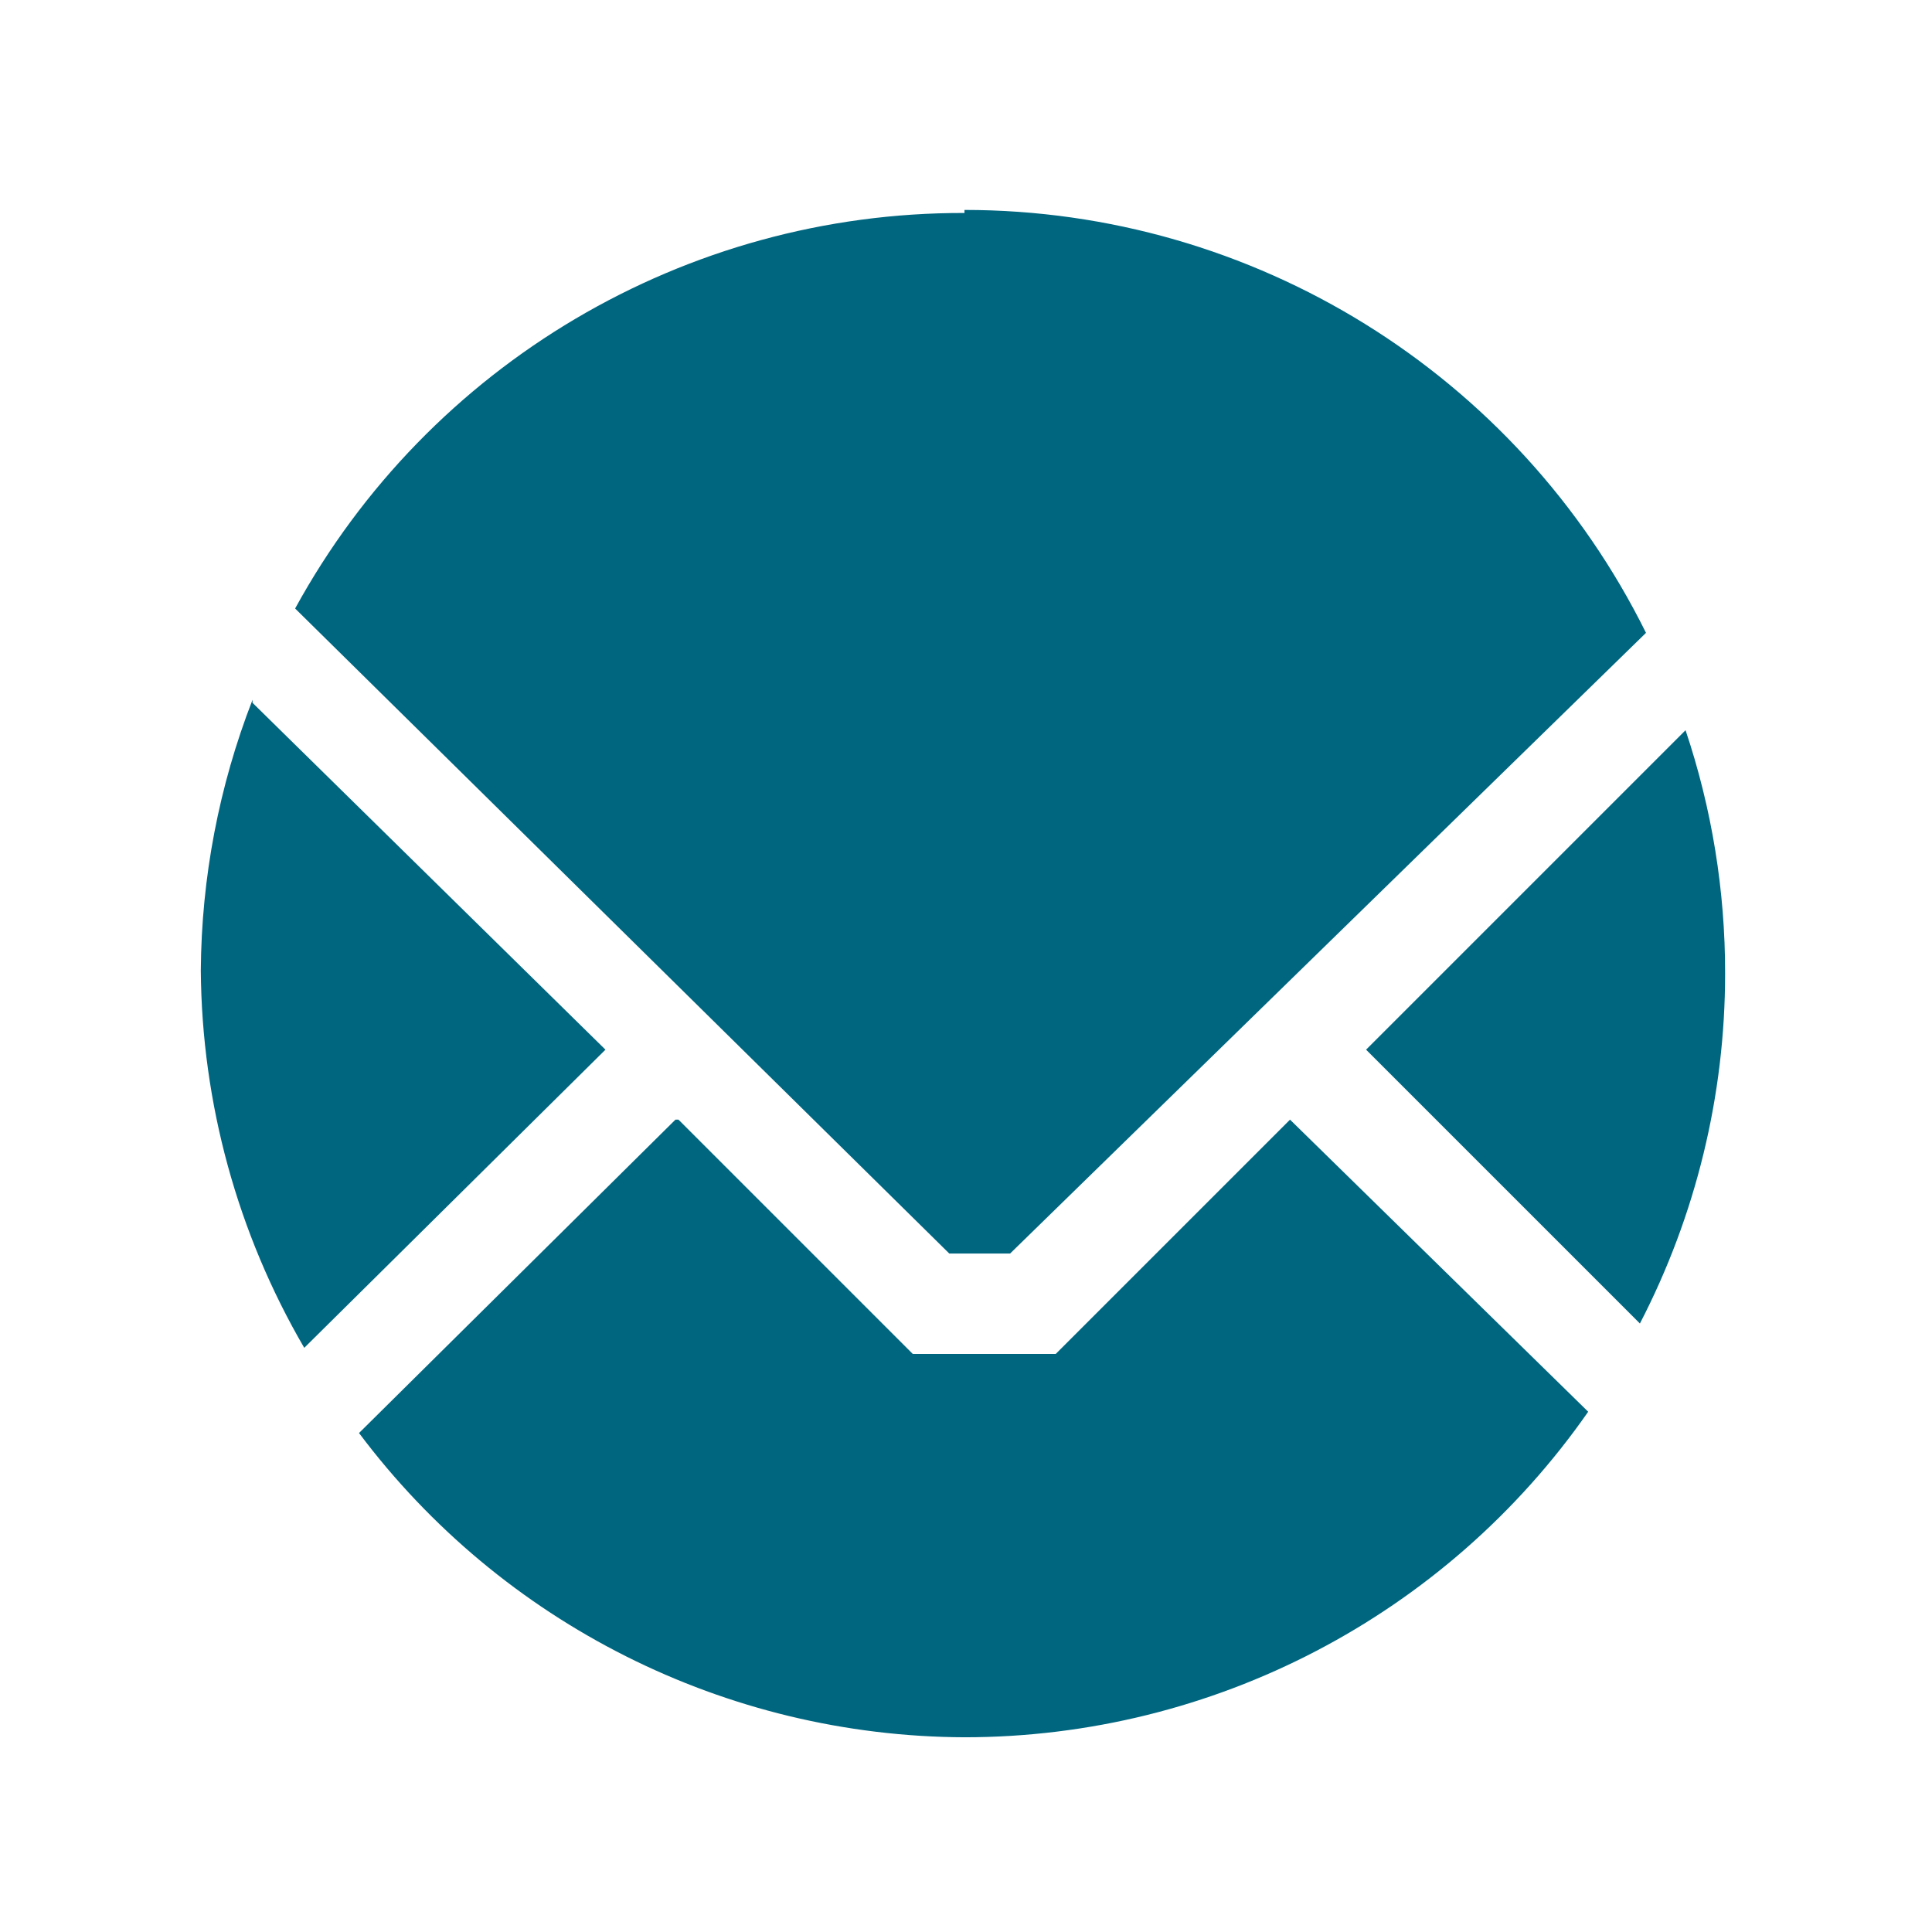
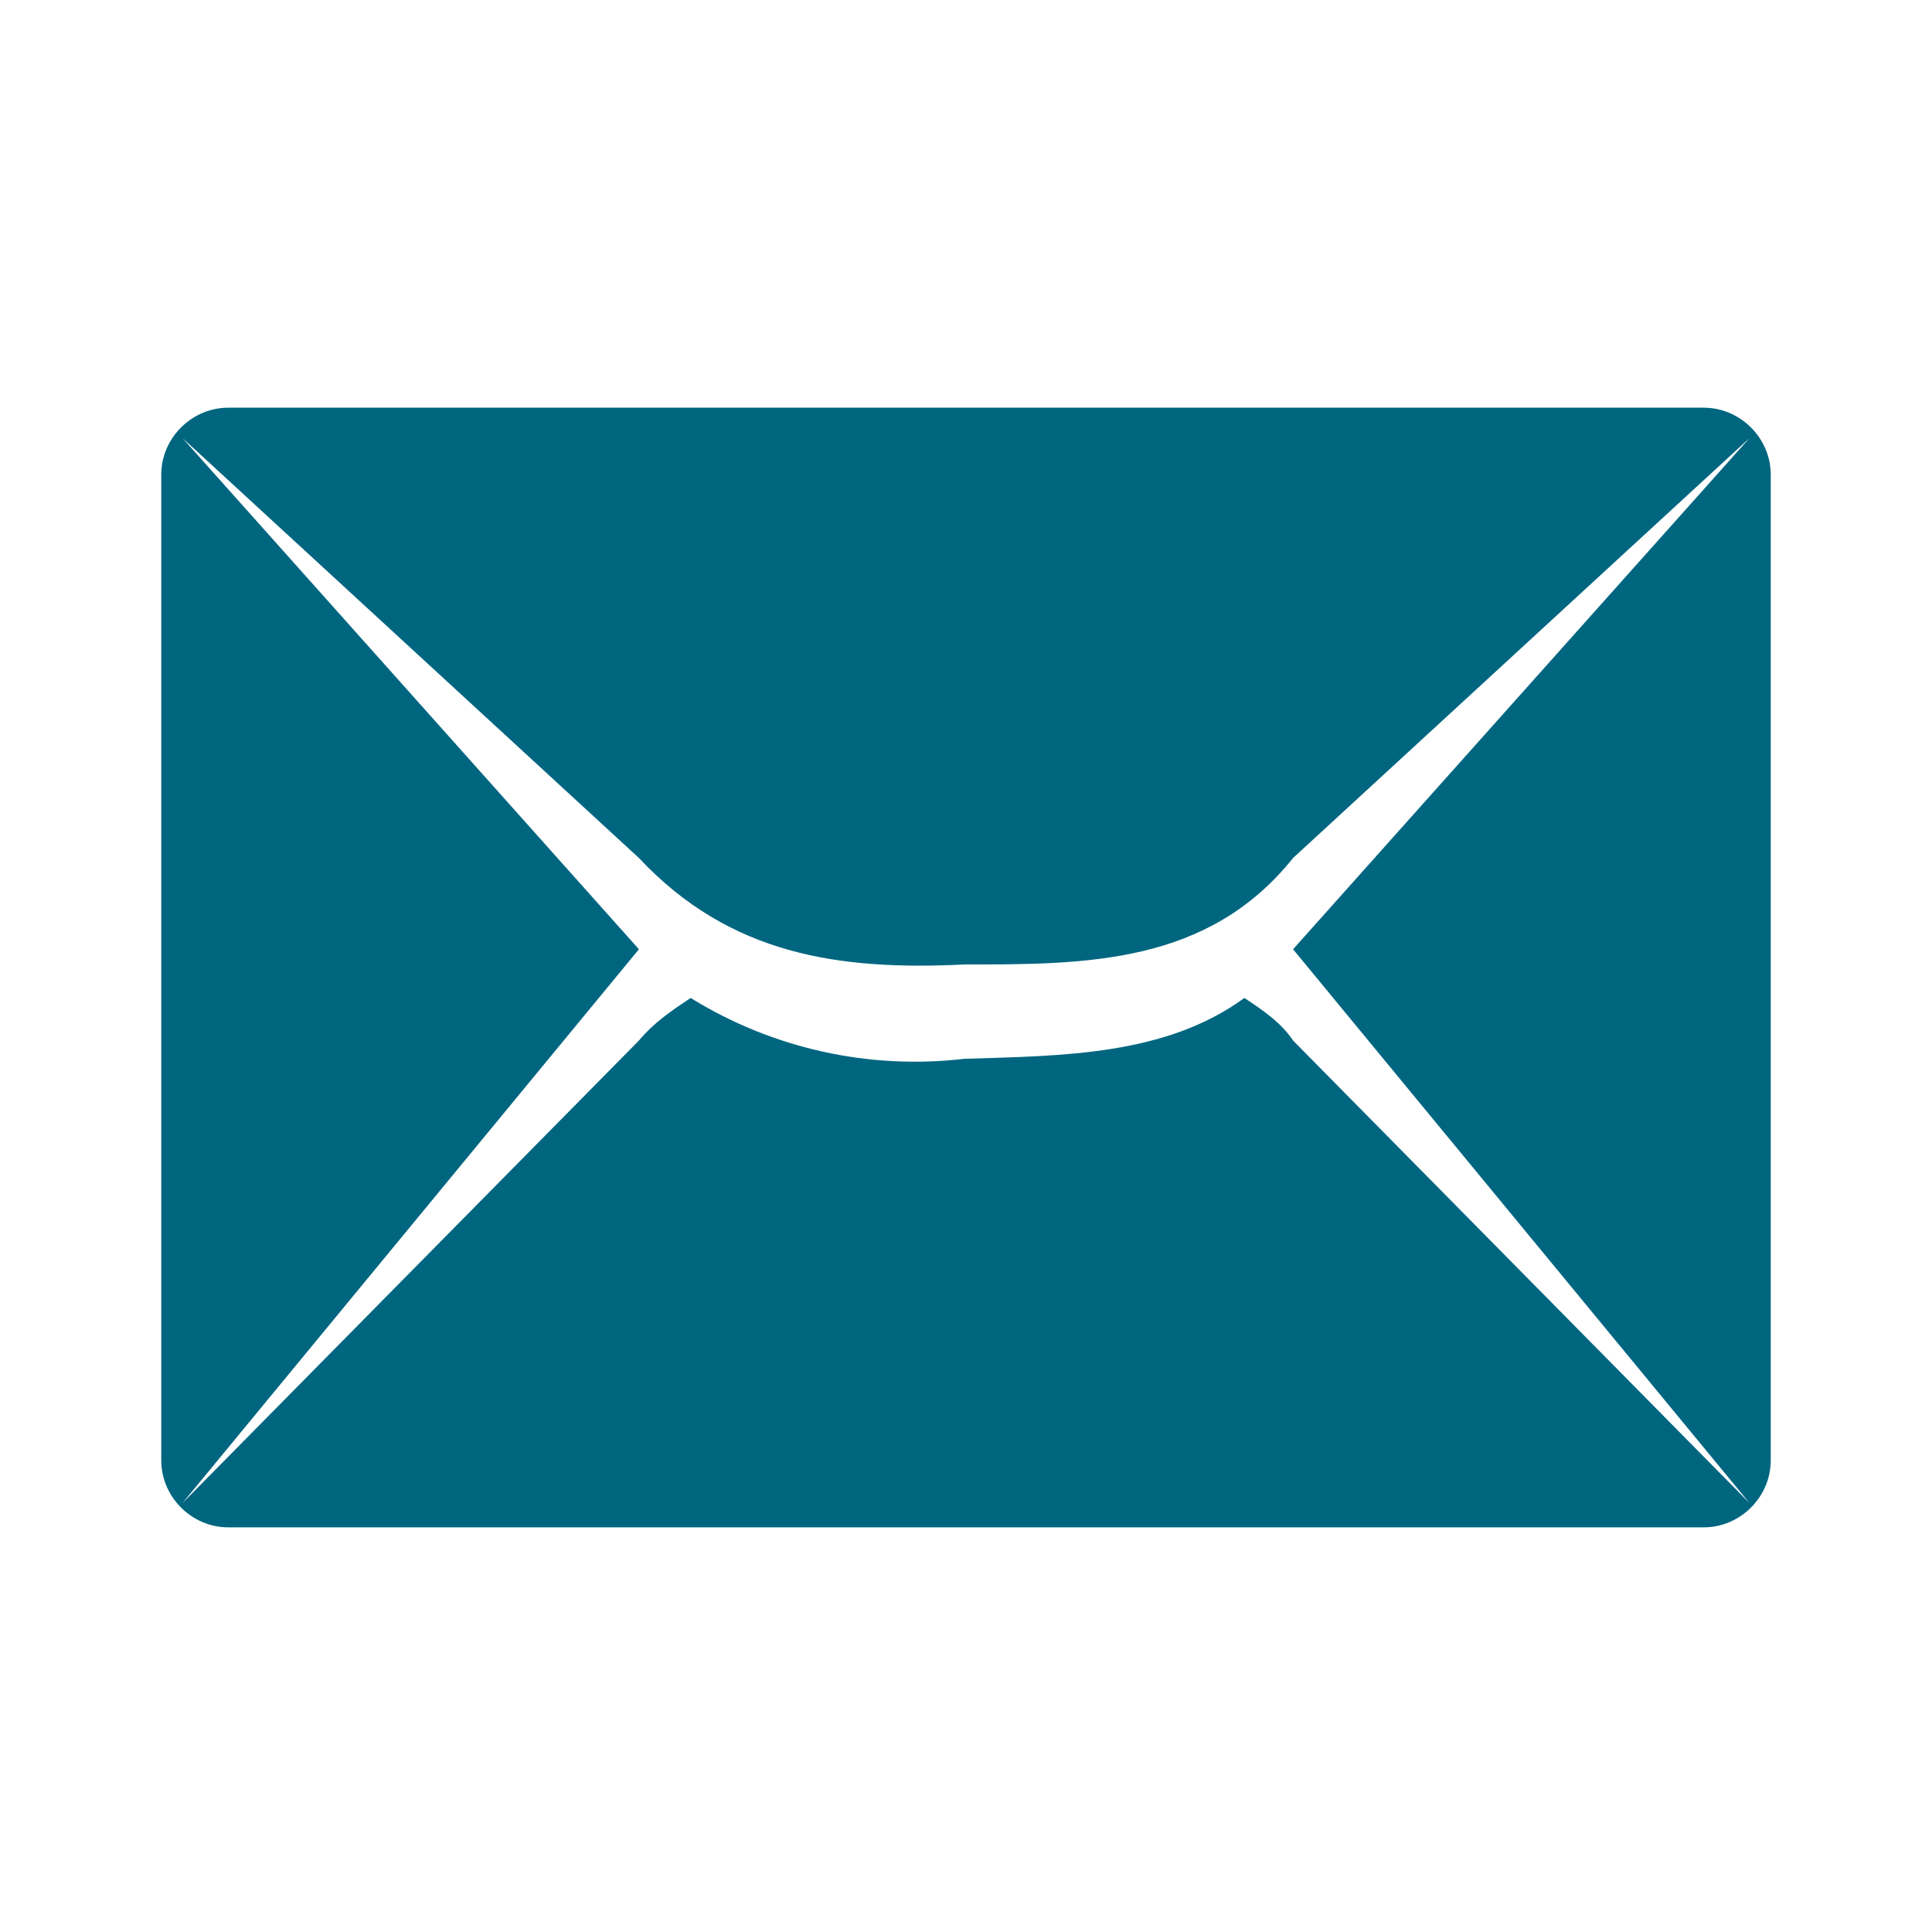
<svg xmlns="http://www.w3.org/2000/svg" width="24" height="24" viewBox="0 0 6.35 6.35">
-   <path d="M3.17.7A2.5 2.5 0 0 0 .97 2l2.15 2.12h.2l2.09-2.04A2.5 2.5 0 0 0 3.17.69zM.83 2.3a2.5 2.5 0 0 0-.17.89A2.5 2.5 0 0 0 1 4.43l.99-.98L.83 2.31zm4.71.1L4.49 3.45l.9.9a2.5 2.5 0 0 0 .28-1.15 2.5 2.5 0 0 0-.13-.8zM2.22 3.68L1.18 4.71a2.5 2.5 0 0 0 1.99 1 2.5 2.5 0 0 0 2.05-1.07l-.98-.96-.77.77H3l-.77-.77z" fill="#006680" />
+   <path d="M.75 1.34c-.12 0-.22.1-.22.22V4.8c0 .12.1.22.22.22H5.6c.12 0 .22-.1.22-.22V1.56c0-.12-.1-.22-.22-.22H.75zm-.15.1l1.5 1.38c.3.32.66.37 1.07.35.4 0 .8 0 1.08-.35l1.5-1.38-1.5 1.68 1.5 1.82-1.5-1.52c-.04-.06-.1-.1-.16-.14-.26.19-.6.19-.92.2a1.4 1.4 0 0 1-.9-.2c-.06.04-.12.08-.17.14L.6 4.94l1.5-1.82L.6 1.44z" fill="#006680" fill-rule="evenodd" />
</svg>
